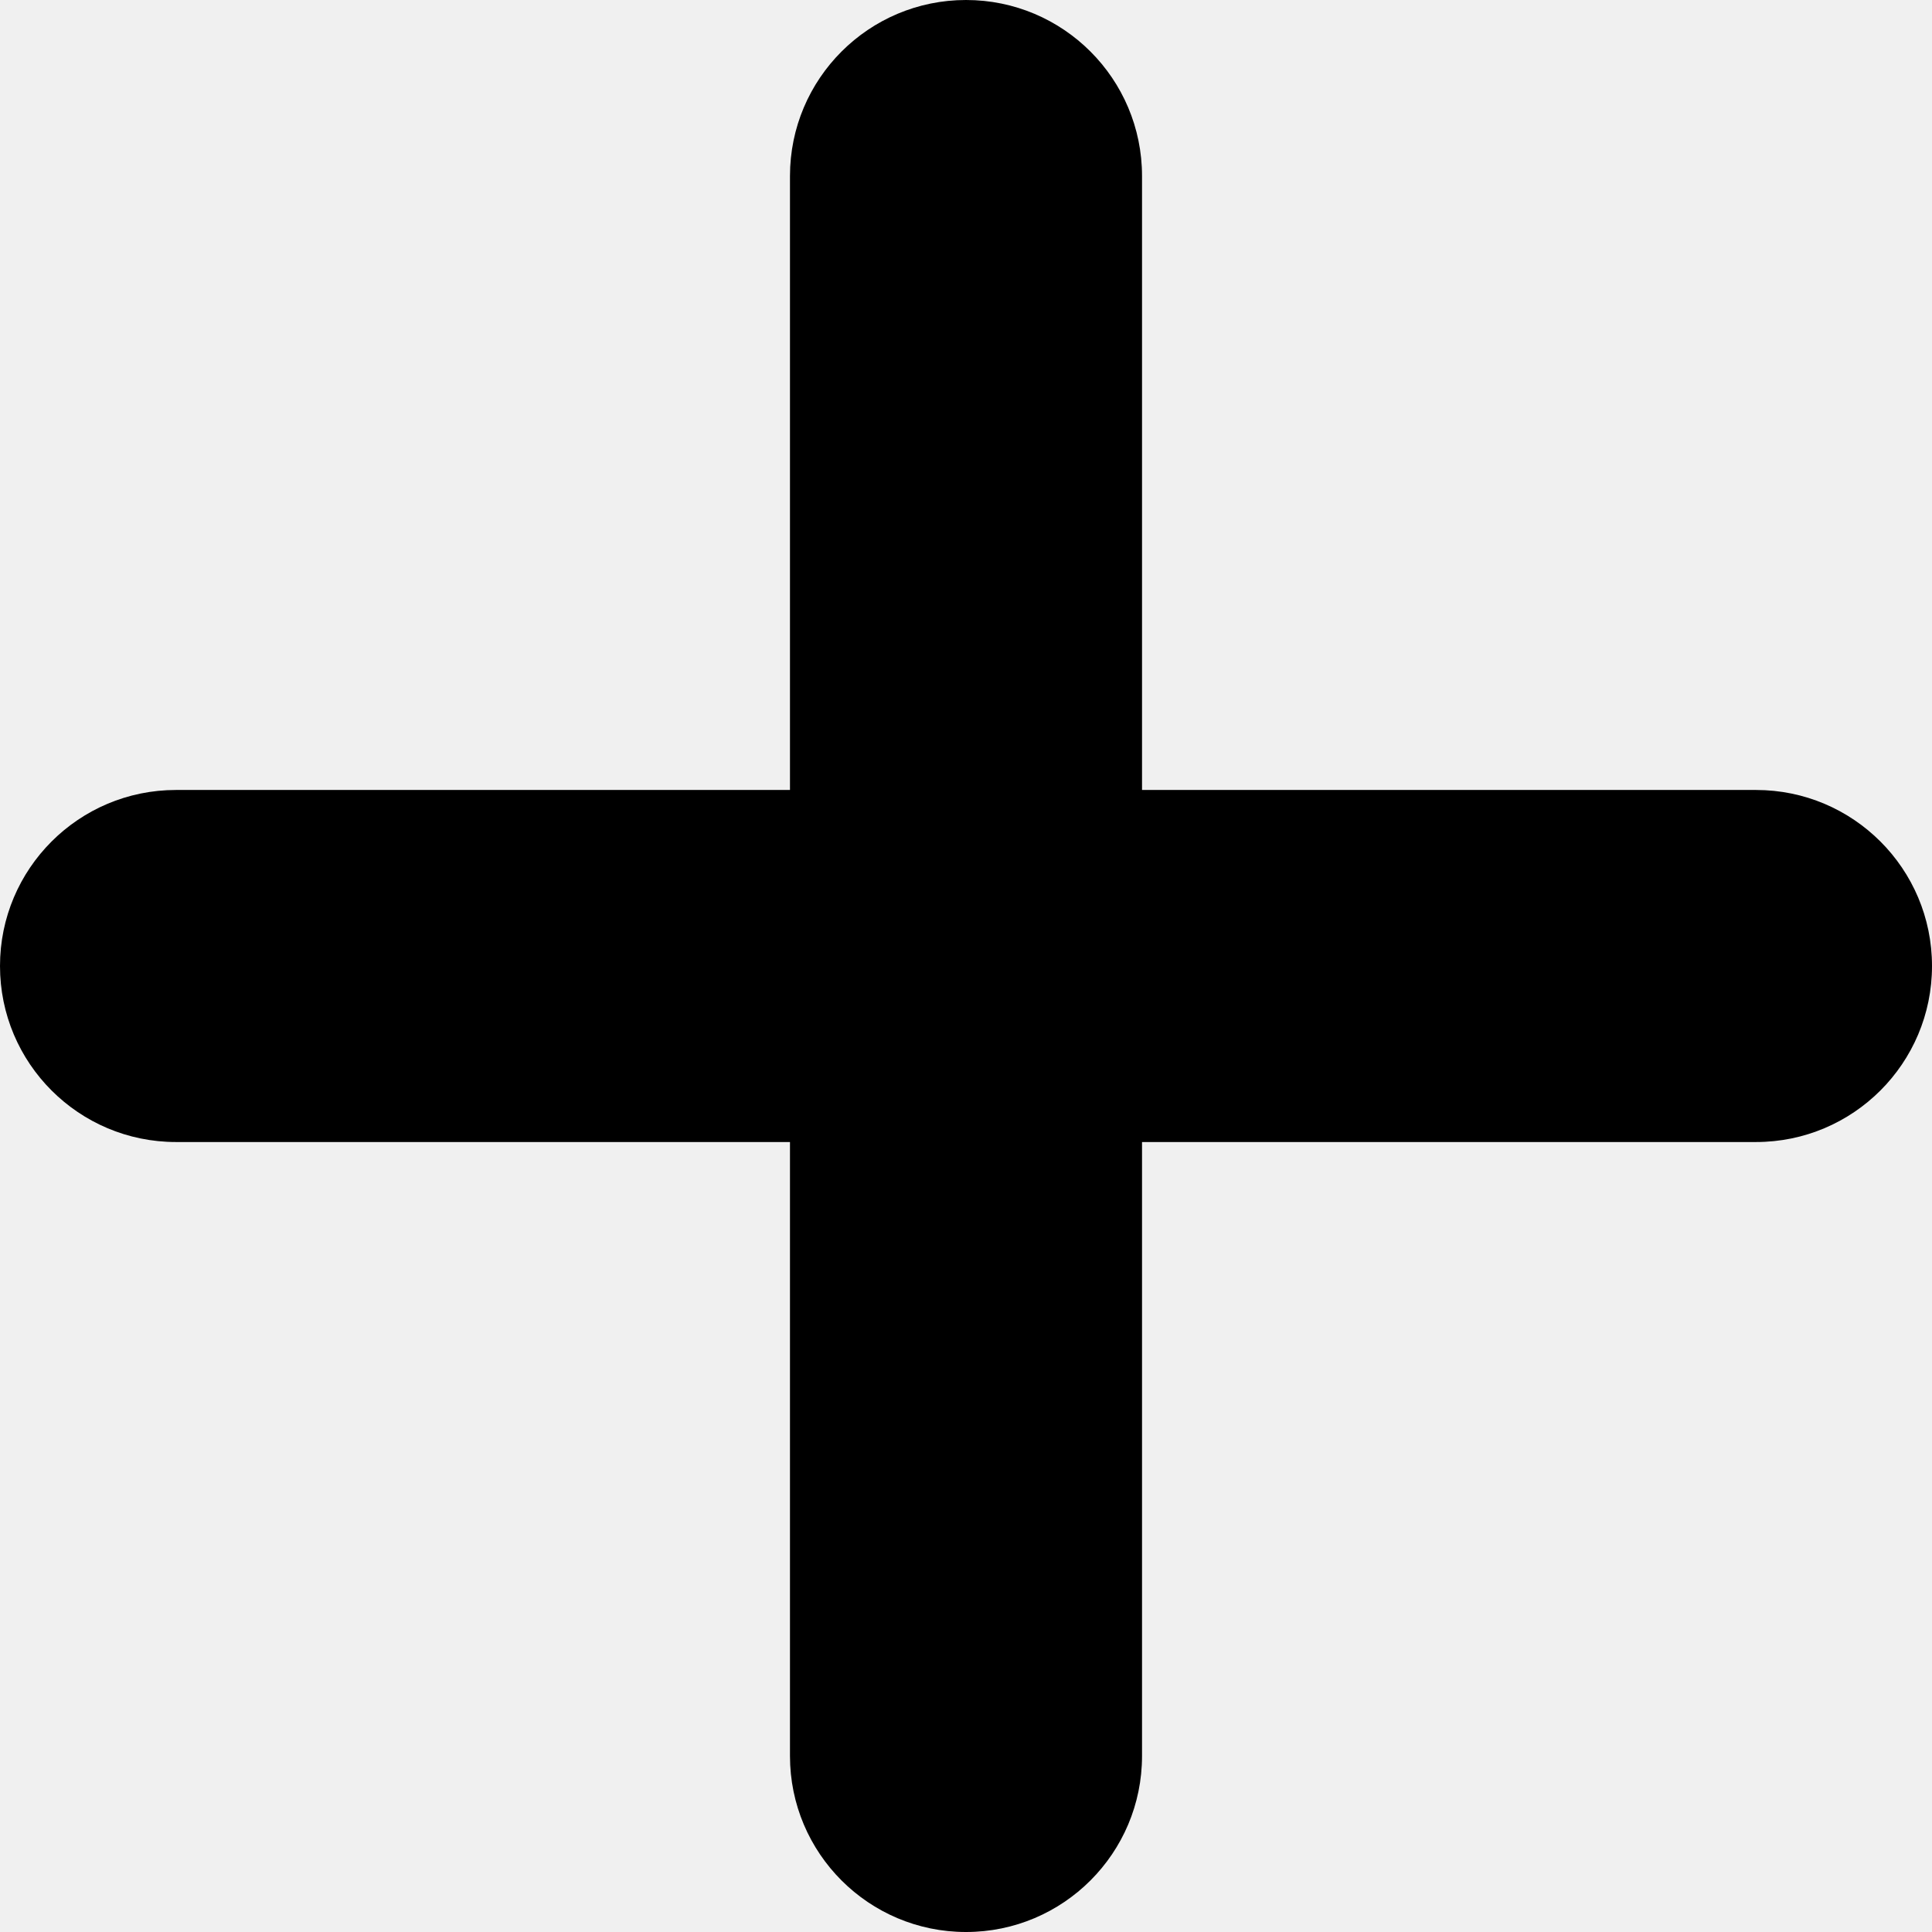
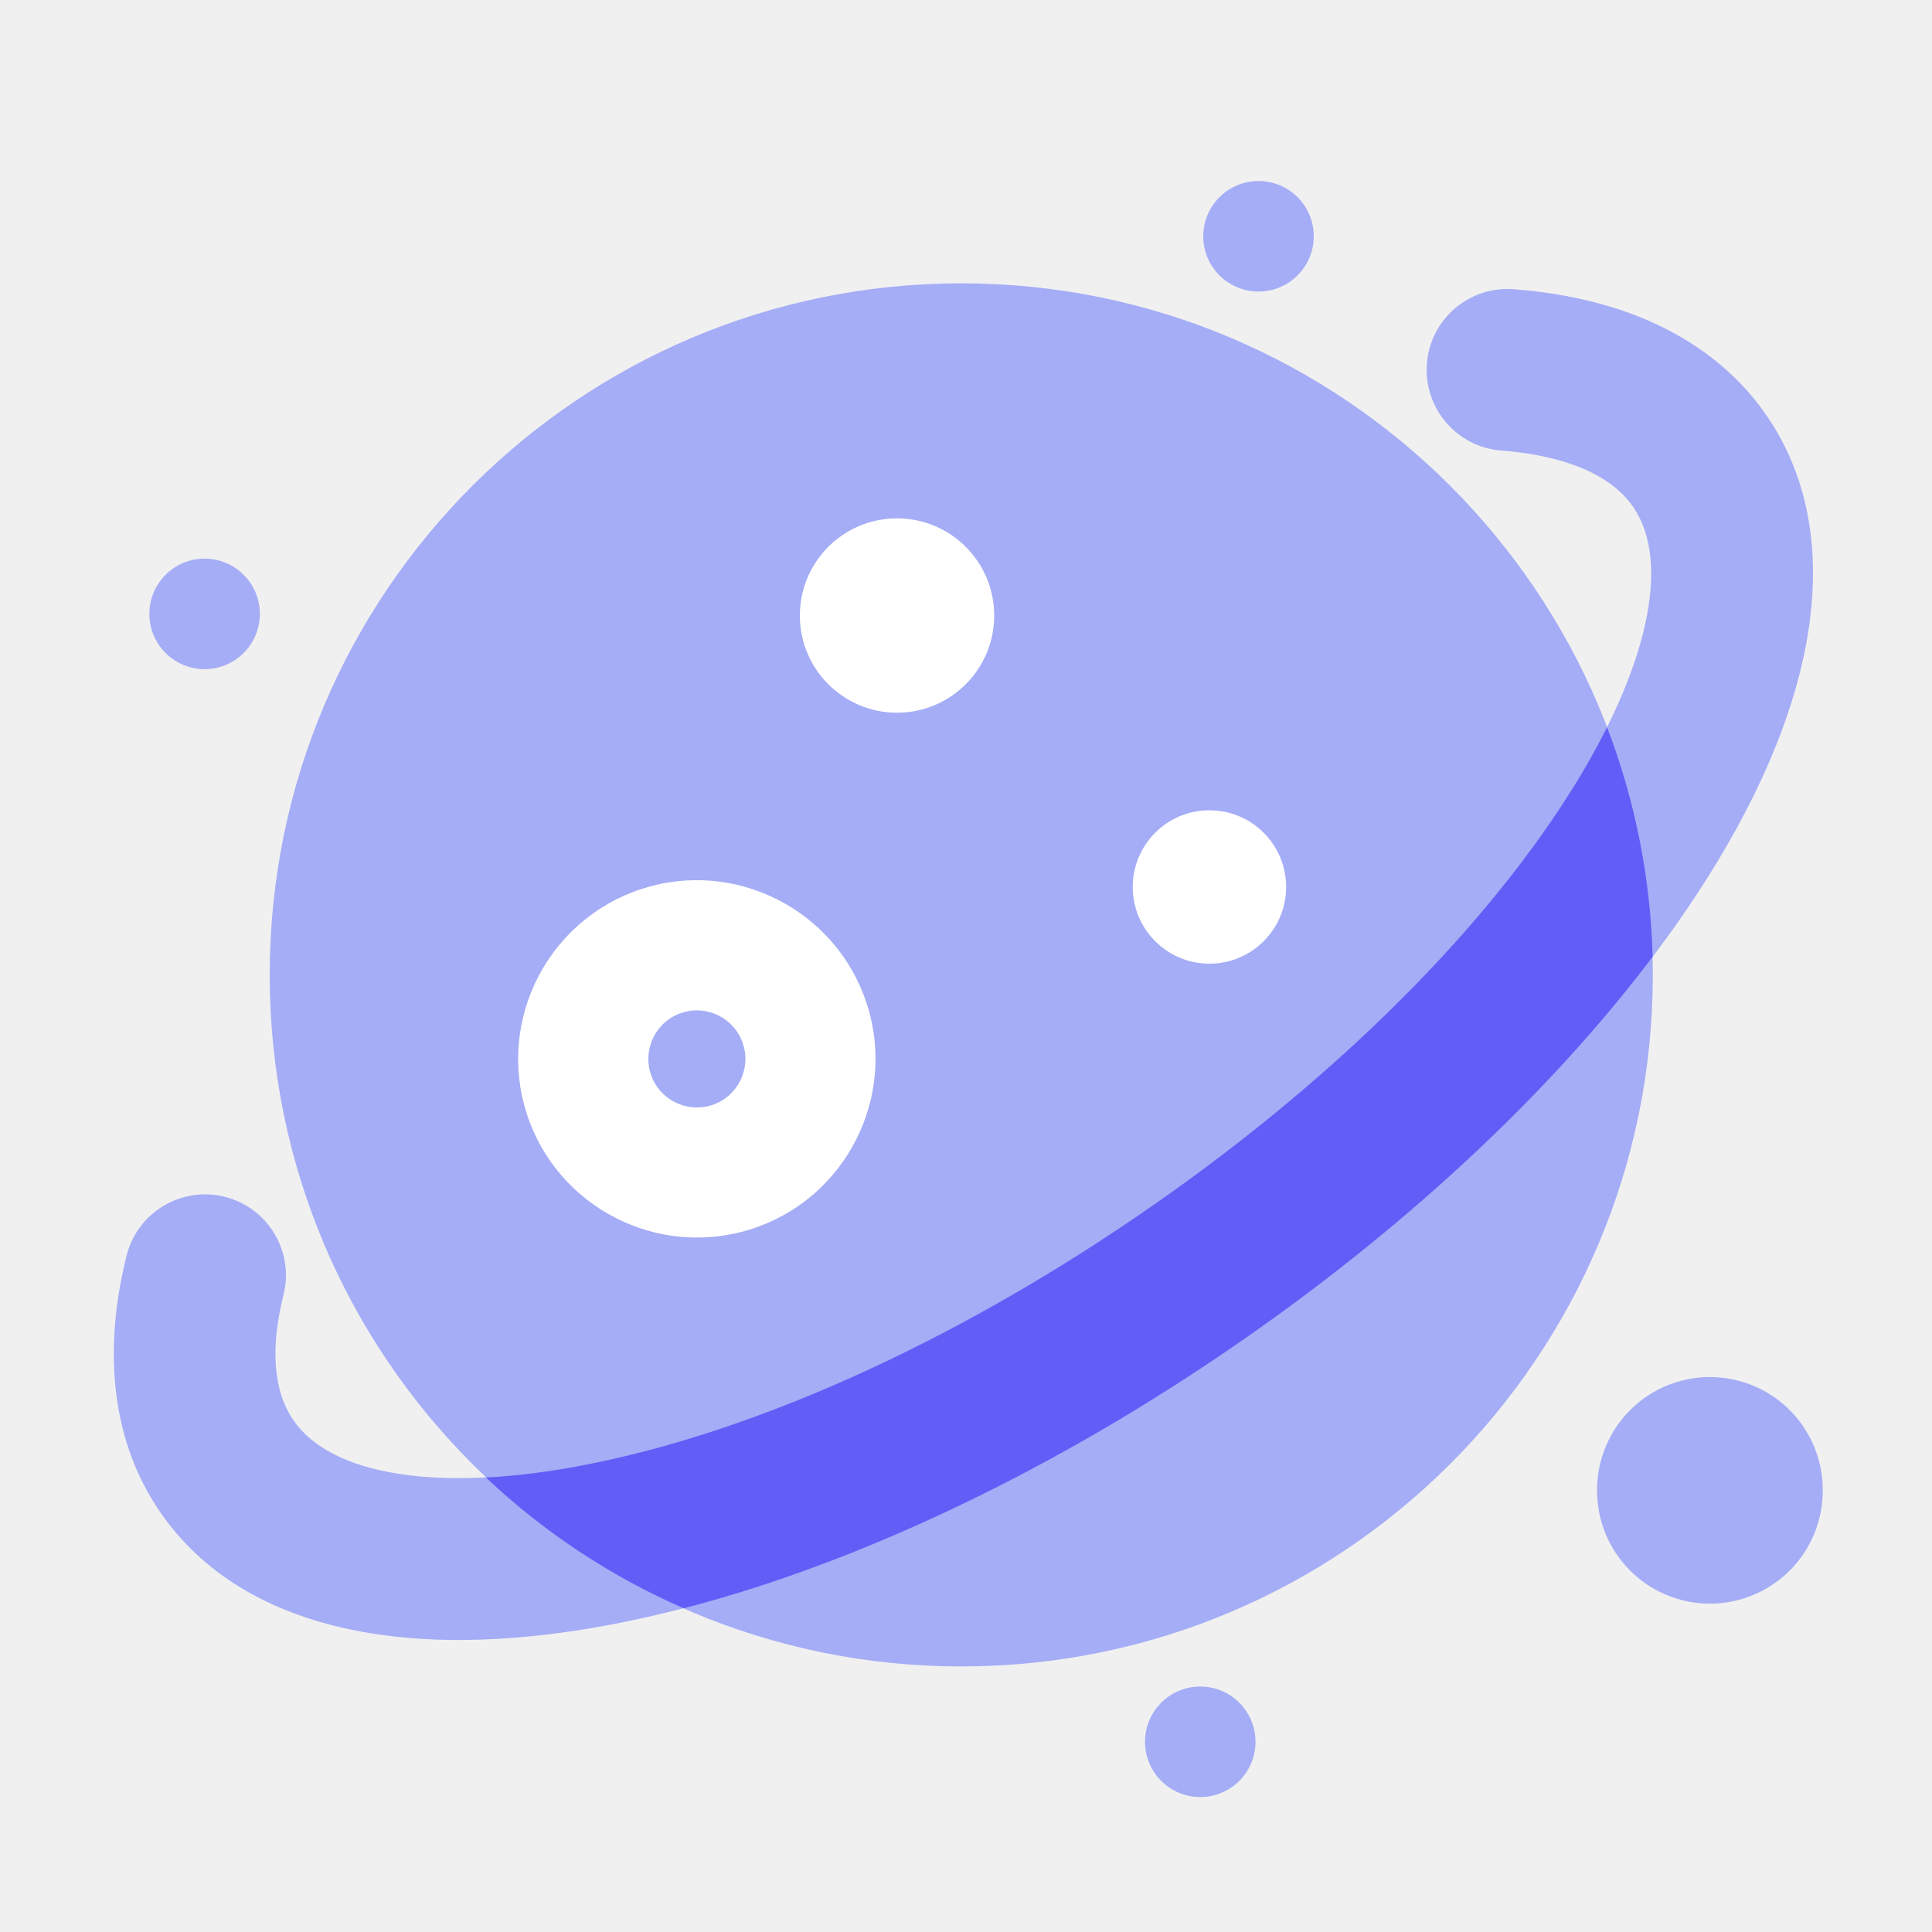
- <svg xmlns="http://www.w3.org/2000/svg" class="icon" width="200px" height="200.00px" viewBox="0 0 1024 1024" version="1.1">
-   <path d="M930.702 605.298h-325.404v325.404a93.298 93.298 0 1 1-186.596 0v-325.404H93.298a93.298 93.298 0 1 1 0-186.596h325.404V93.298a93.298 93.298 0 1 1 186.596 0v325.404h325.404a93.298 93.298 0 1 1 0 186.596z" />
+ <svg xmlns="http://www.w3.org/2000/svg" t="1633535674144" class="icon" viewBox="0 0 1024 1024" version="1.1" p-id="24519" width="200" height="200">
+   <path d="M509.491 516.71m-366.541 0a366.541 366.541 0 1 0 733.082 0 366.541 366.541 0 1 0-733.082 0Z" fill="#A5ADF6" p-id="24520" />
+   <path d="M398.541 651.315c-49.664 16.077-103.168-11.213-119.296-60.877s11.213-103.168 60.877-119.296 103.168 11.213 119.296 60.877-11.213 103.219-60.877 119.296z m-37.12-114.534c-13.517 4.352-20.89 18.893-16.538 32.41 4.352 13.517 18.893 20.89 32.41 16.538 13.517-4.352 20.89-18.893 16.538-32.41-4.403-13.517-18.944-20.941-32.41-16.538z" fill="#FFFFFF" p-id="24521" />
+   <path d="M475.443 326.246m-51.507 0a51.507 51.507 0 1 0 103.014 0 51.507 51.507 0 1 0-103.014 0Z" fill="#FFFFFF" p-id="24522" />
+   <path d="M906.291 789.914m-59.802 0a59.802 59.802 0 1 0 119.603 0 59.802 59.802 0 1 0-119.603 0Z" fill="#A5ADF6" p-id="24523" />
+   <path d="M641.024 470.118m-40.653 0a40.653 40.653 0 1 0 81.306 0 40.653 40.653 0 1 0-81.306 0Z" fill="#FFFFFF" p-id="24524" />
+   <path d="M636.16 923.187m-29.286 0a29.286 29.286 0 1 0 58.573 0 29.286 29.286 0 1 0-58.573 0Z" fill="#A5ADF6" p-id="24525" />
+   <path d="M108.442 325.376m-29.286 0a29.286 29.286 0 1 0 58.573 0 29.286 29.286 0 1 0-58.573 0Z" fill="#A5ADF6" p-id="24526" />
+   <path d="M667.034 125.235m-29.286 0a29.286 29.286 0 1 0 58.573 0 29.286 29.286 0 1 0-58.573 0Z" fill="#A5ADF6" p-id="24527" />
+   <path d="M402.176 840.755c-26.726 8.653-52.838 15.462-78.08 20.275-113.408 21.555-198.502 0.256-239.565-60.109-24.525-35.994-30.566-82.842-17.459-135.373 5.734-22.989 29.03-36.966 51.968-31.232a42.854 42.854 0 0 1 31.232 51.968c-7.117 28.57-5.376 50.893 5.171 66.355 20.07 29.44 77.107 38.451 152.678 24.115 89.958-17.101 194.355-63.898 293.939-131.686S783.36 497.254 832.256 419.84c41.062-65.024 53.555-121.395 33.536-150.886-14.694-21.606-46.234-28.314-70.042-30.157-23.603-1.792-41.267-22.426-39.475-46.029 1.792-23.603 22.426-41.318 46.029-39.475 77.158 5.939 115.661 39.936 134.349 67.43 41.062 60.314 29.747 147.302-31.898 244.89-55.04 87.142-145.408 176.026-254.515 250.317-81.869 55.757-167.578 98.714-248.064 124.826z" fill="#A5ADF6" p-id="24528" />
+   <path d="M875.93 507.085a366.94 366.94 0 0 0-24.166-121.651 389.924 389.924 0 0 1-19.507 34.458C783.36 497.306 701.594 577.28 602.01 645.12s-203.93 114.586-293.939 131.686c-17.971 3.43-34.867 5.478-50.534 6.298a366.428 366.428 0 0 0 104.806 69.325c13.107-3.379 26.419-7.27 39.834-11.622 80.486-26.112 166.195-69.018 248.064-124.774 91.853-62.618 170.291-135.475 225.69-208.947z" fill="#635DF7" p-id="24529" />
</svg>
